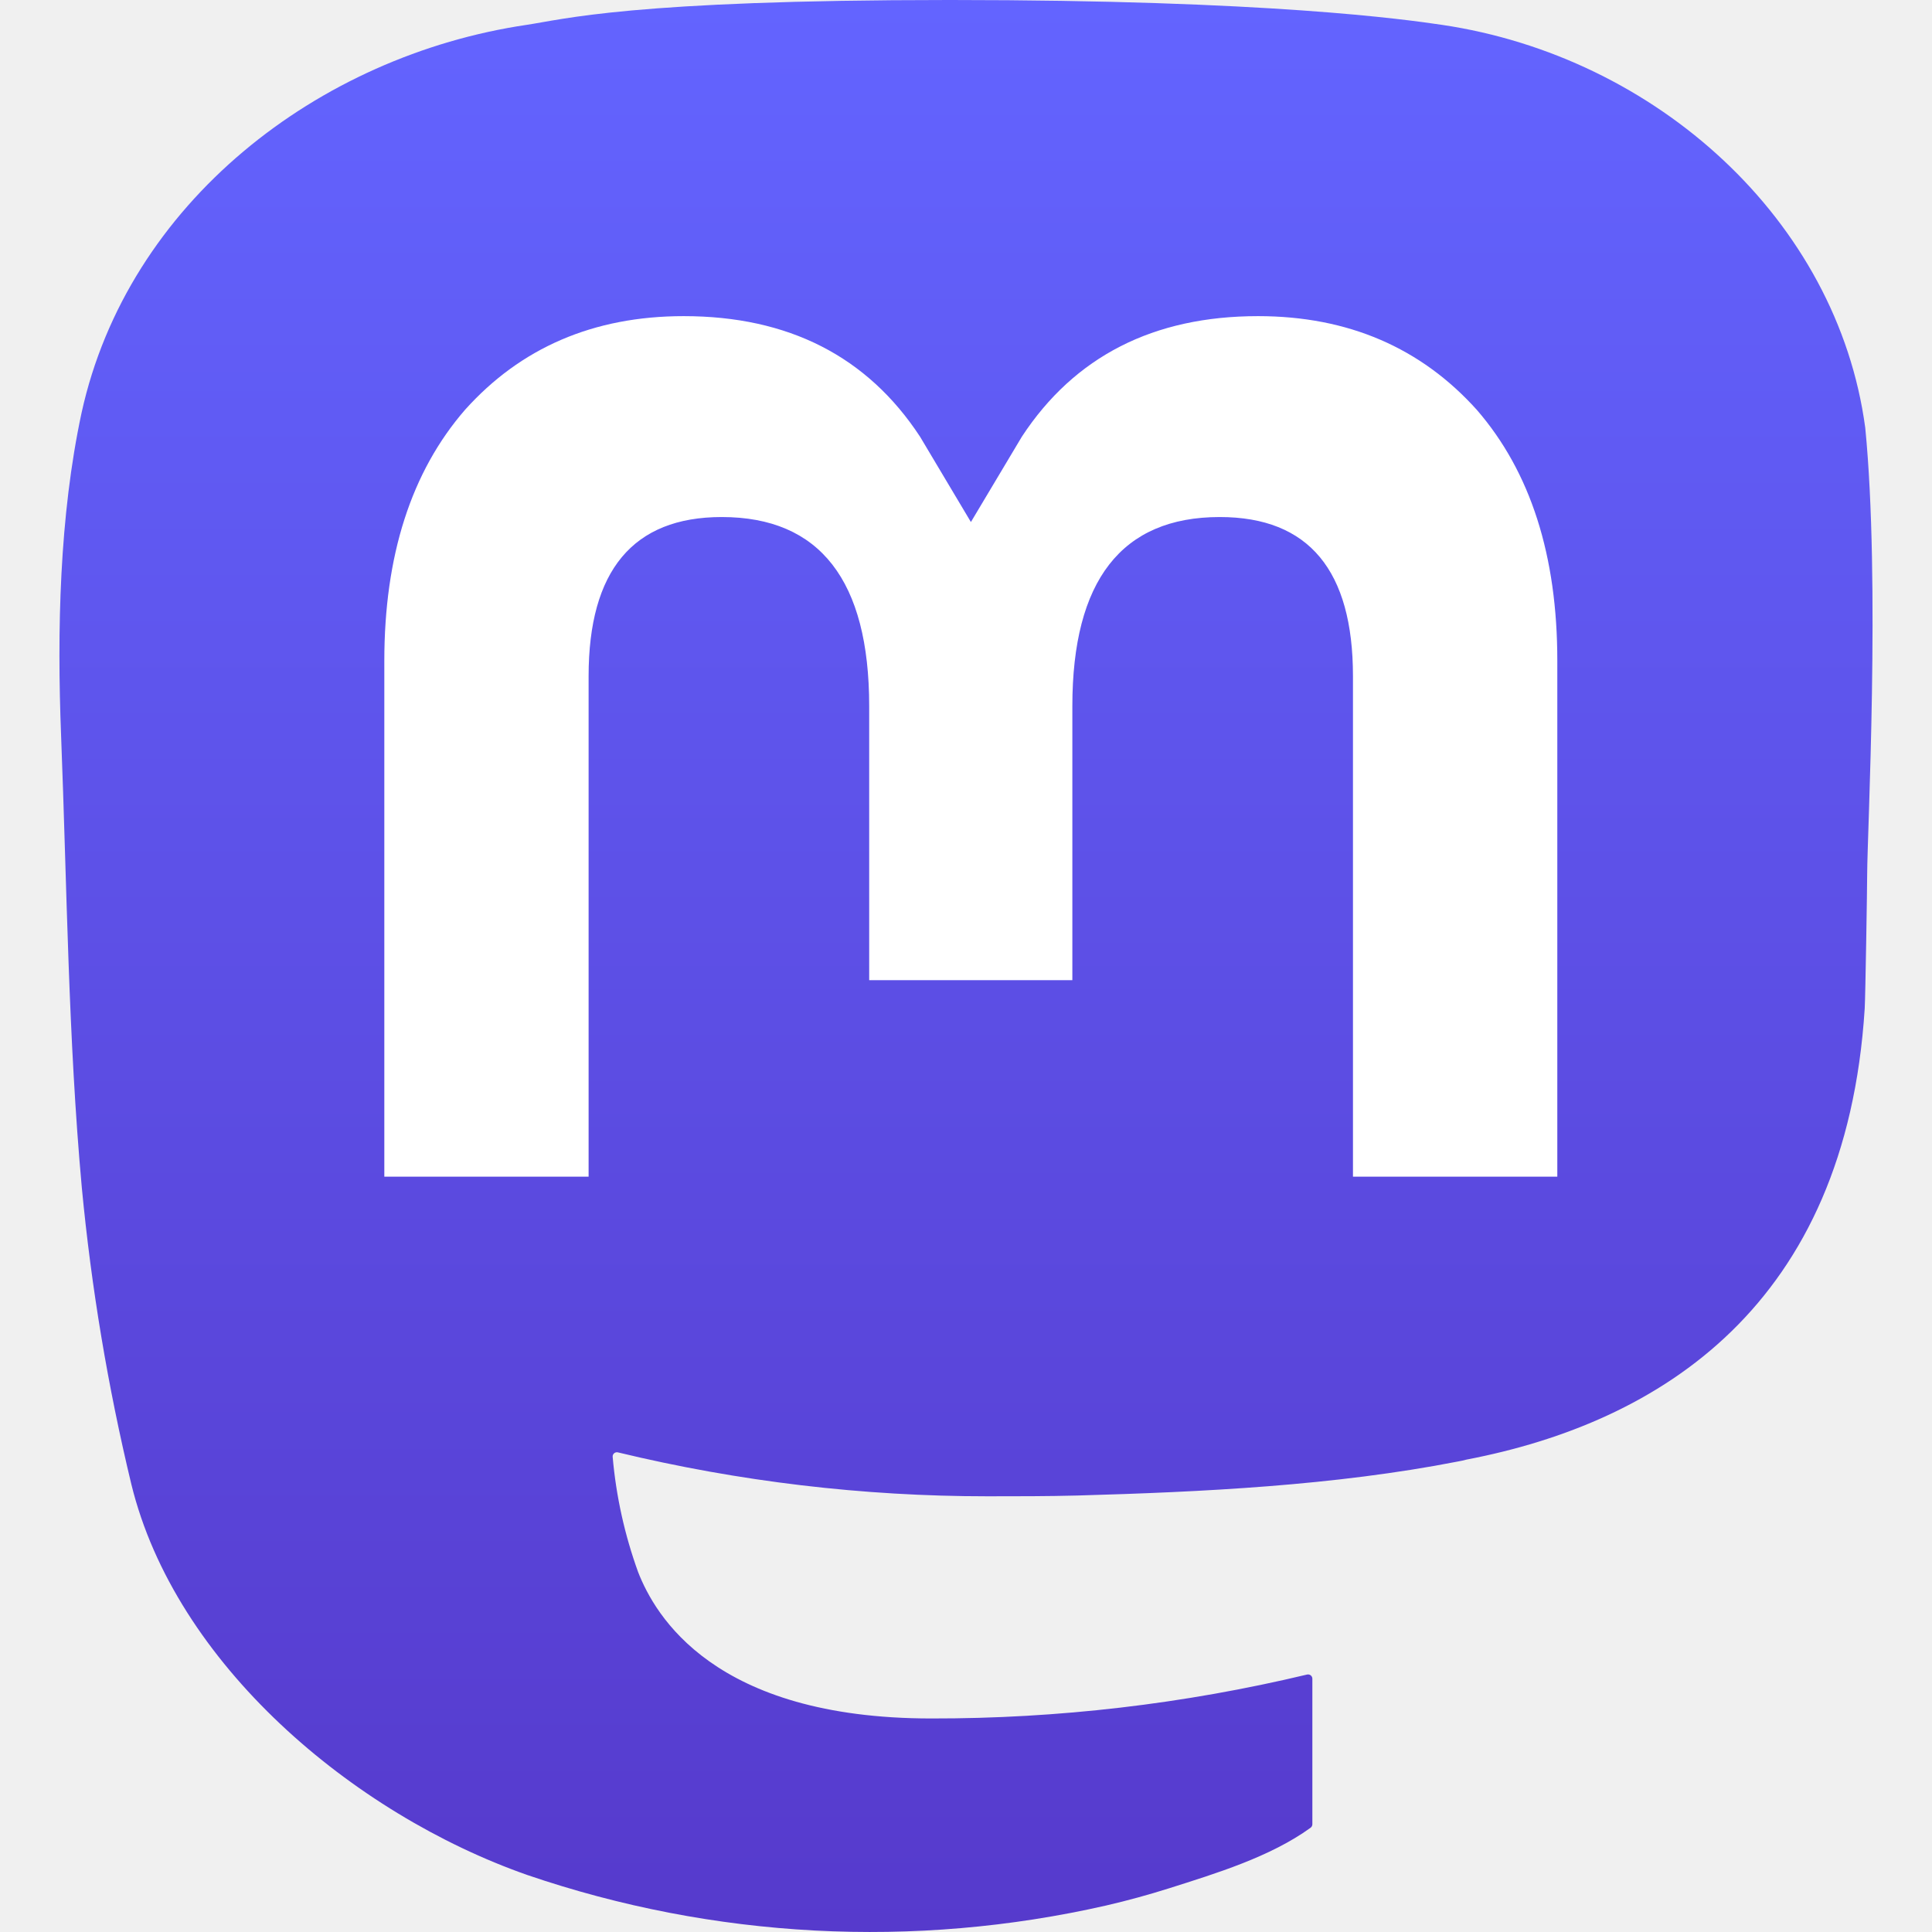
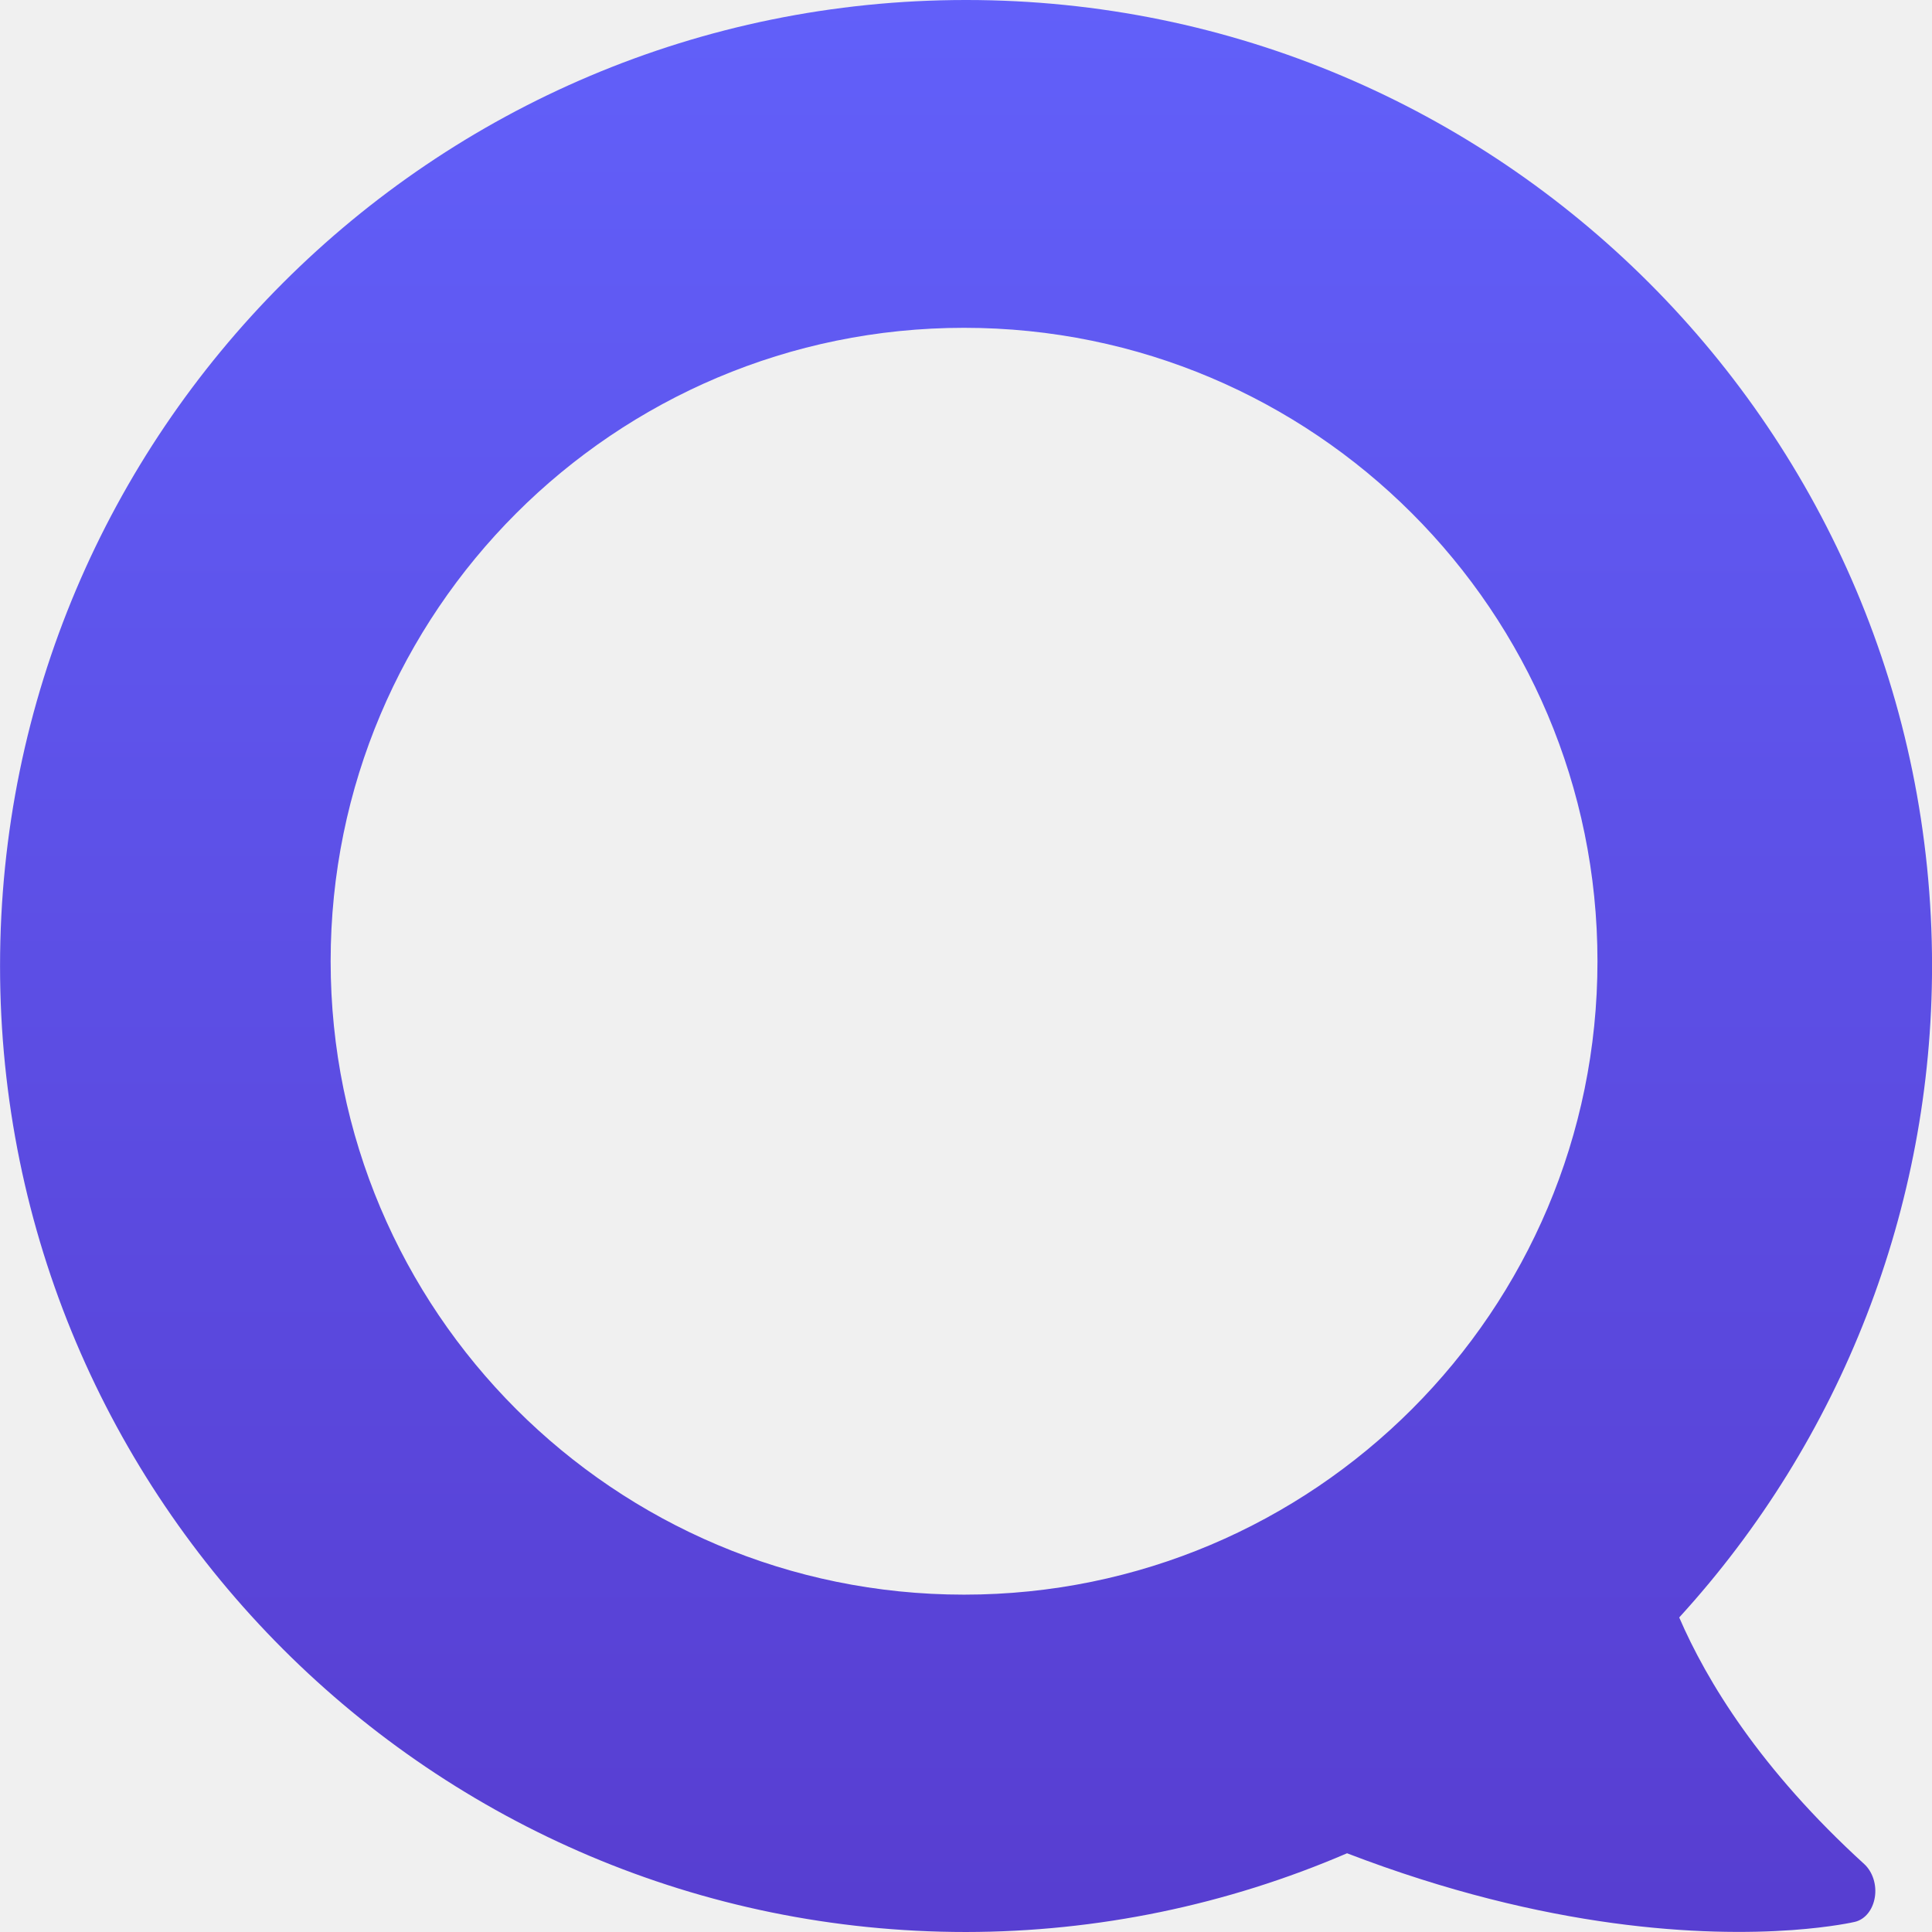
- <svg xmlns="http://www.w3.org/2000/svg" width="65" height="65" viewBox="0 0 61 65" fill="none">
-   <path d="M60.754 14.39C59.814 7.406 53.727 1.903 46.512 0.836C45.294 0.656 40.682 0 29.997 0H29.918C19.23 0 16.937 0.656 15.72 0.836C8.705 1.873 2.299 6.819 0.745 13.885C-0.003 17.365 -0.083 21.224 0.056 24.763C0.254 29.838 0.293 34.905 0.753 39.96C1.072 43.318 1.628 46.648 2.417 49.928C3.894 55.984 9.875 61.024 15.734 63.08C22.008 65.224 28.754 65.58 35.218 64.108C35.929 63.943 36.632 63.751 37.325 63.532C38.897 63.033 40.738 62.474 42.091 61.494C42.11 61.48 42.125 61.462 42.136 61.442C42.147 61.421 42.153 61.399 42.153 61.376V56.477C42.153 56.456 42.148 56.434 42.138 56.415C42.129 56.396 42.115 56.379 42.098 56.365C42.081 56.352 42.061 56.343 42.04 56.338C42.019 56.334 41.997 56.334 41.976 56.338C37.834 57.328 33.59 57.823 29.332 57.816C22.005 57.816 20.034 54.338 19.469 52.891C19.016 51.64 18.727 50.335 18.612 49.009C18.611 48.987 18.615 48.964 18.624 48.944C18.633 48.924 18.647 48.906 18.664 48.892C18.682 48.877 18.702 48.867 18.724 48.863C18.745 48.858 18.768 48.858 18.79 48.864C22.862 49.846 27.037 50.342 31.227 50.341C32.234 50.341 33.239 50.341 34.246 50.315C38.46 50.196 42.901 49.981 47.047 49.171C47.15 49.151 47.253 49.133 47.342 49.106C53.881 47.851 60.104 43.91 60.736 33.93C60.76 33.537 60.819 29.815 60.819 29.407C60.822 28.021 61.265 19.578 60.754 14.39Z" fill="url(#paint0_linear_89_8)" />
-   <path d="M50.394 22.237V39.588H43.519V22.748C43.519 19.203 42.041 17.395 39.036 17.395C35.733 17.395 34.078 19.534 34.078 23.759V32.976H27.243V23.759C27.243 19.534 25.586 17.395 22.282 17.395C19.295 17.395 17.803 19.203 17.803 22.748V39.588H10.93V22.237C10.93 18.692 11.835 15.875 13.645 13.788C15.513 11.705 17.962 10.636 21.003 10.636C24.522 10.636 27.181 11.989 28.954 14.692L30.665 17.563L32.379 14.692C34.152 11.989 36.811 10.636 40.324 10.636C43.362 10.636 45.811 11.705 47.685 13.788C49.493 15.873 50.396 18.69 50.394 22.237Z" fill="white" />
-   <defs>
-     <linearGradient id="paint0_linear_89_8" x1="30.5" y1="0" x2="30.5" y2="65" gradientUnits="userSpaceOnUse">
-       <stop stop-color="#6364FF" />
-       <stop offset="1" stop-color="#563ACC" />
+ <svg xmlns="http://www.w3.org/2000/svg" xmlns:xlink="http://www.w3.org/1999/xlink" width="16mm" height="16.001mm" viewBox="0 0 16 16.001" version="1.1" id="svg1" xml:space="preserve">
+   <defs id="defs1">
+     <linearGradient id="paint0_linear_2_2" x1="61" y1="130" x2="61" y2="-91.5" gradientUnits="userSpaceOnUse" gradientTransform="matrix(0.2645833,0,0,0.2645833,-352.5509,1033.51)">
+       <stop offset="0.076" stop-color="#563ACC" id="stop4-3" />
+       <stop offset="0.52" stop-color="#6364FF" id="stop5-9" />
    </linearGradient>
+     <linearGradient xlink:href="#paint0_linear_2_2" id="linearGradient10" gradientUnits="userSpaceOnUse" gradientTransform="matrix(0.2015847,0,0,0.2015847,-308.4872,1125.97)" x1="61" y1="130" x2="61" y2="-91.5" />
  </defs>
+   <g id="layer1" transform="translate(304.2914,-1131.072)">
+     <path id="rect9-5" style="fill:url(#linearGradient10);stroke-width:0.202" d="m -296.291,1131.072 a 8,8 0 0 0 -8,8 8,8 0 0 0 8,8.001 8,8 0 0 0 3.156,-0.652 c 1.67,0.642 2.97,0.687 3.687,0.636 0.328,-0.024 0.511,-0.066 0.519,-0.068 0.084,-0.02 0.148,-0.099 0.165,-0.203 0.017,-0.104 -0.018,-0.212 -0.088,-0.276 -0.862,-0.786 -1.304,-1.515 -1.532,-2.042 a 8,8 0 0 0 2.094,-5.396 8,8 0 0 0 -8,-8 z m -0.016,2.715 a 5.246,5.246 85.811 0 1 5.246,5.246 5.246,5.246 85.811 0 1 -5.246,5.246 5.246,5.246 85.811 0 1 -5.246,-5.246 5.246,5.246 85.811 0 1 5.246,-5.246 z" />
+   </g>
</svg>
